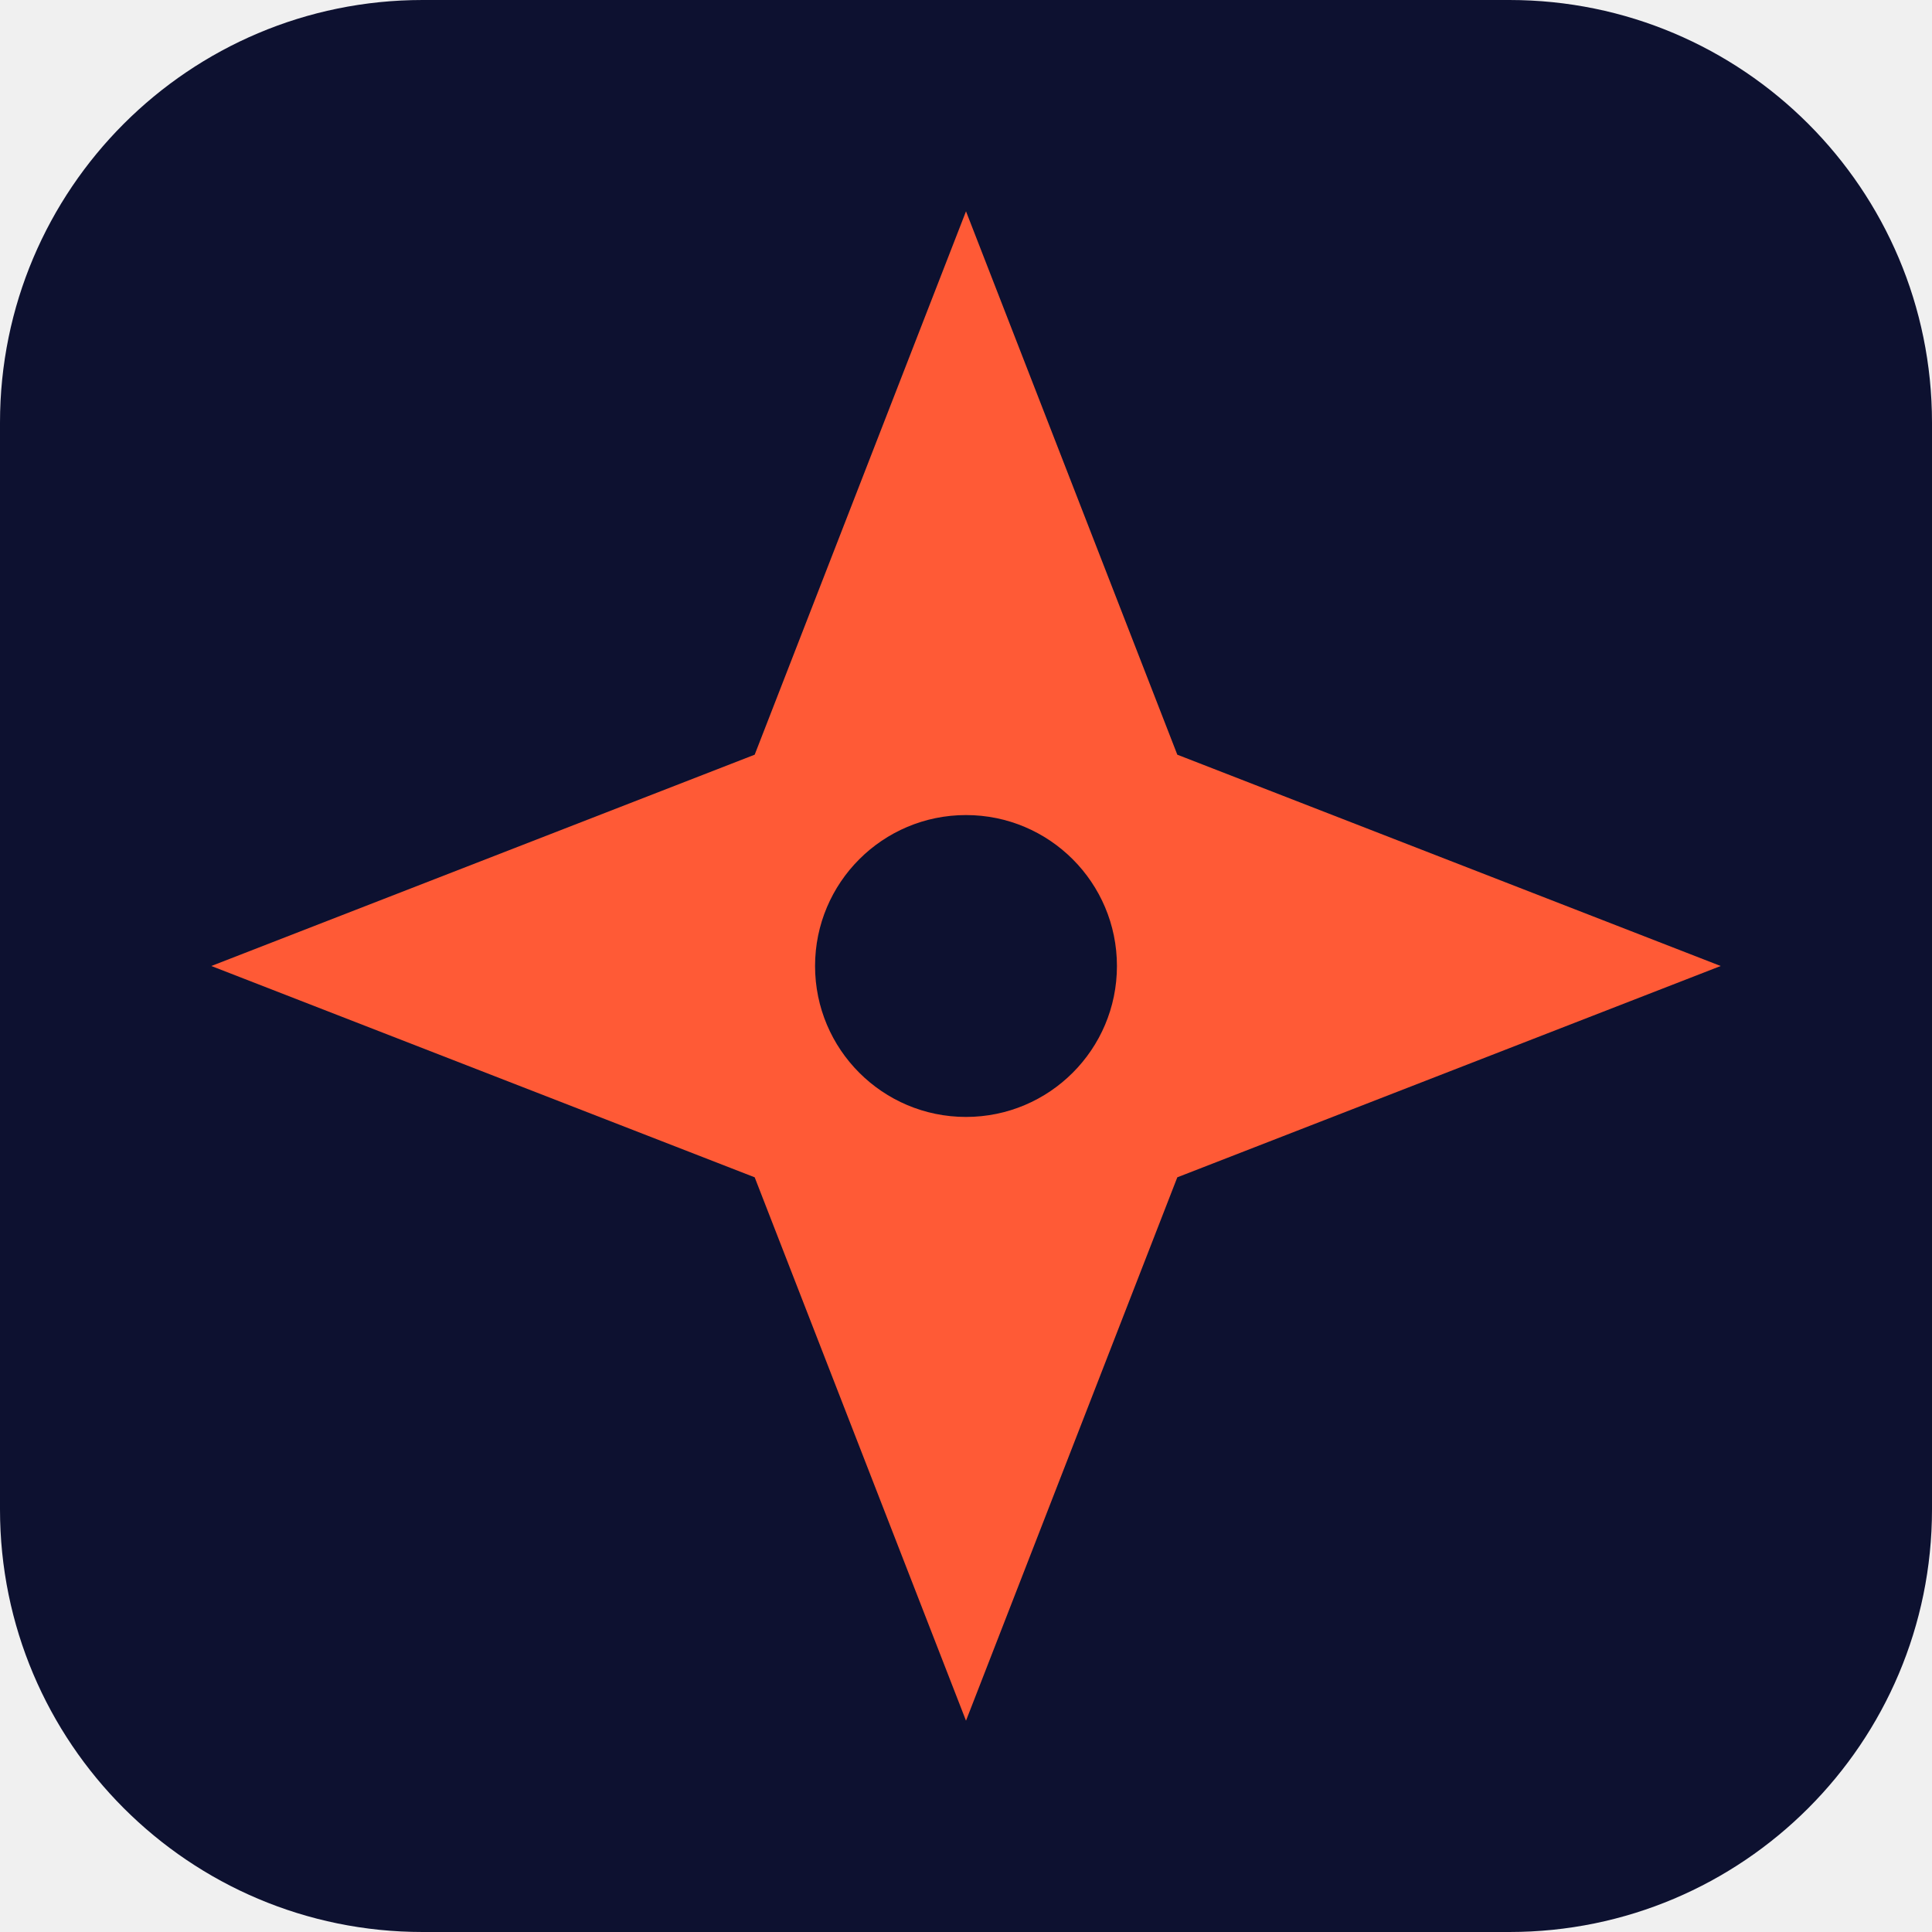
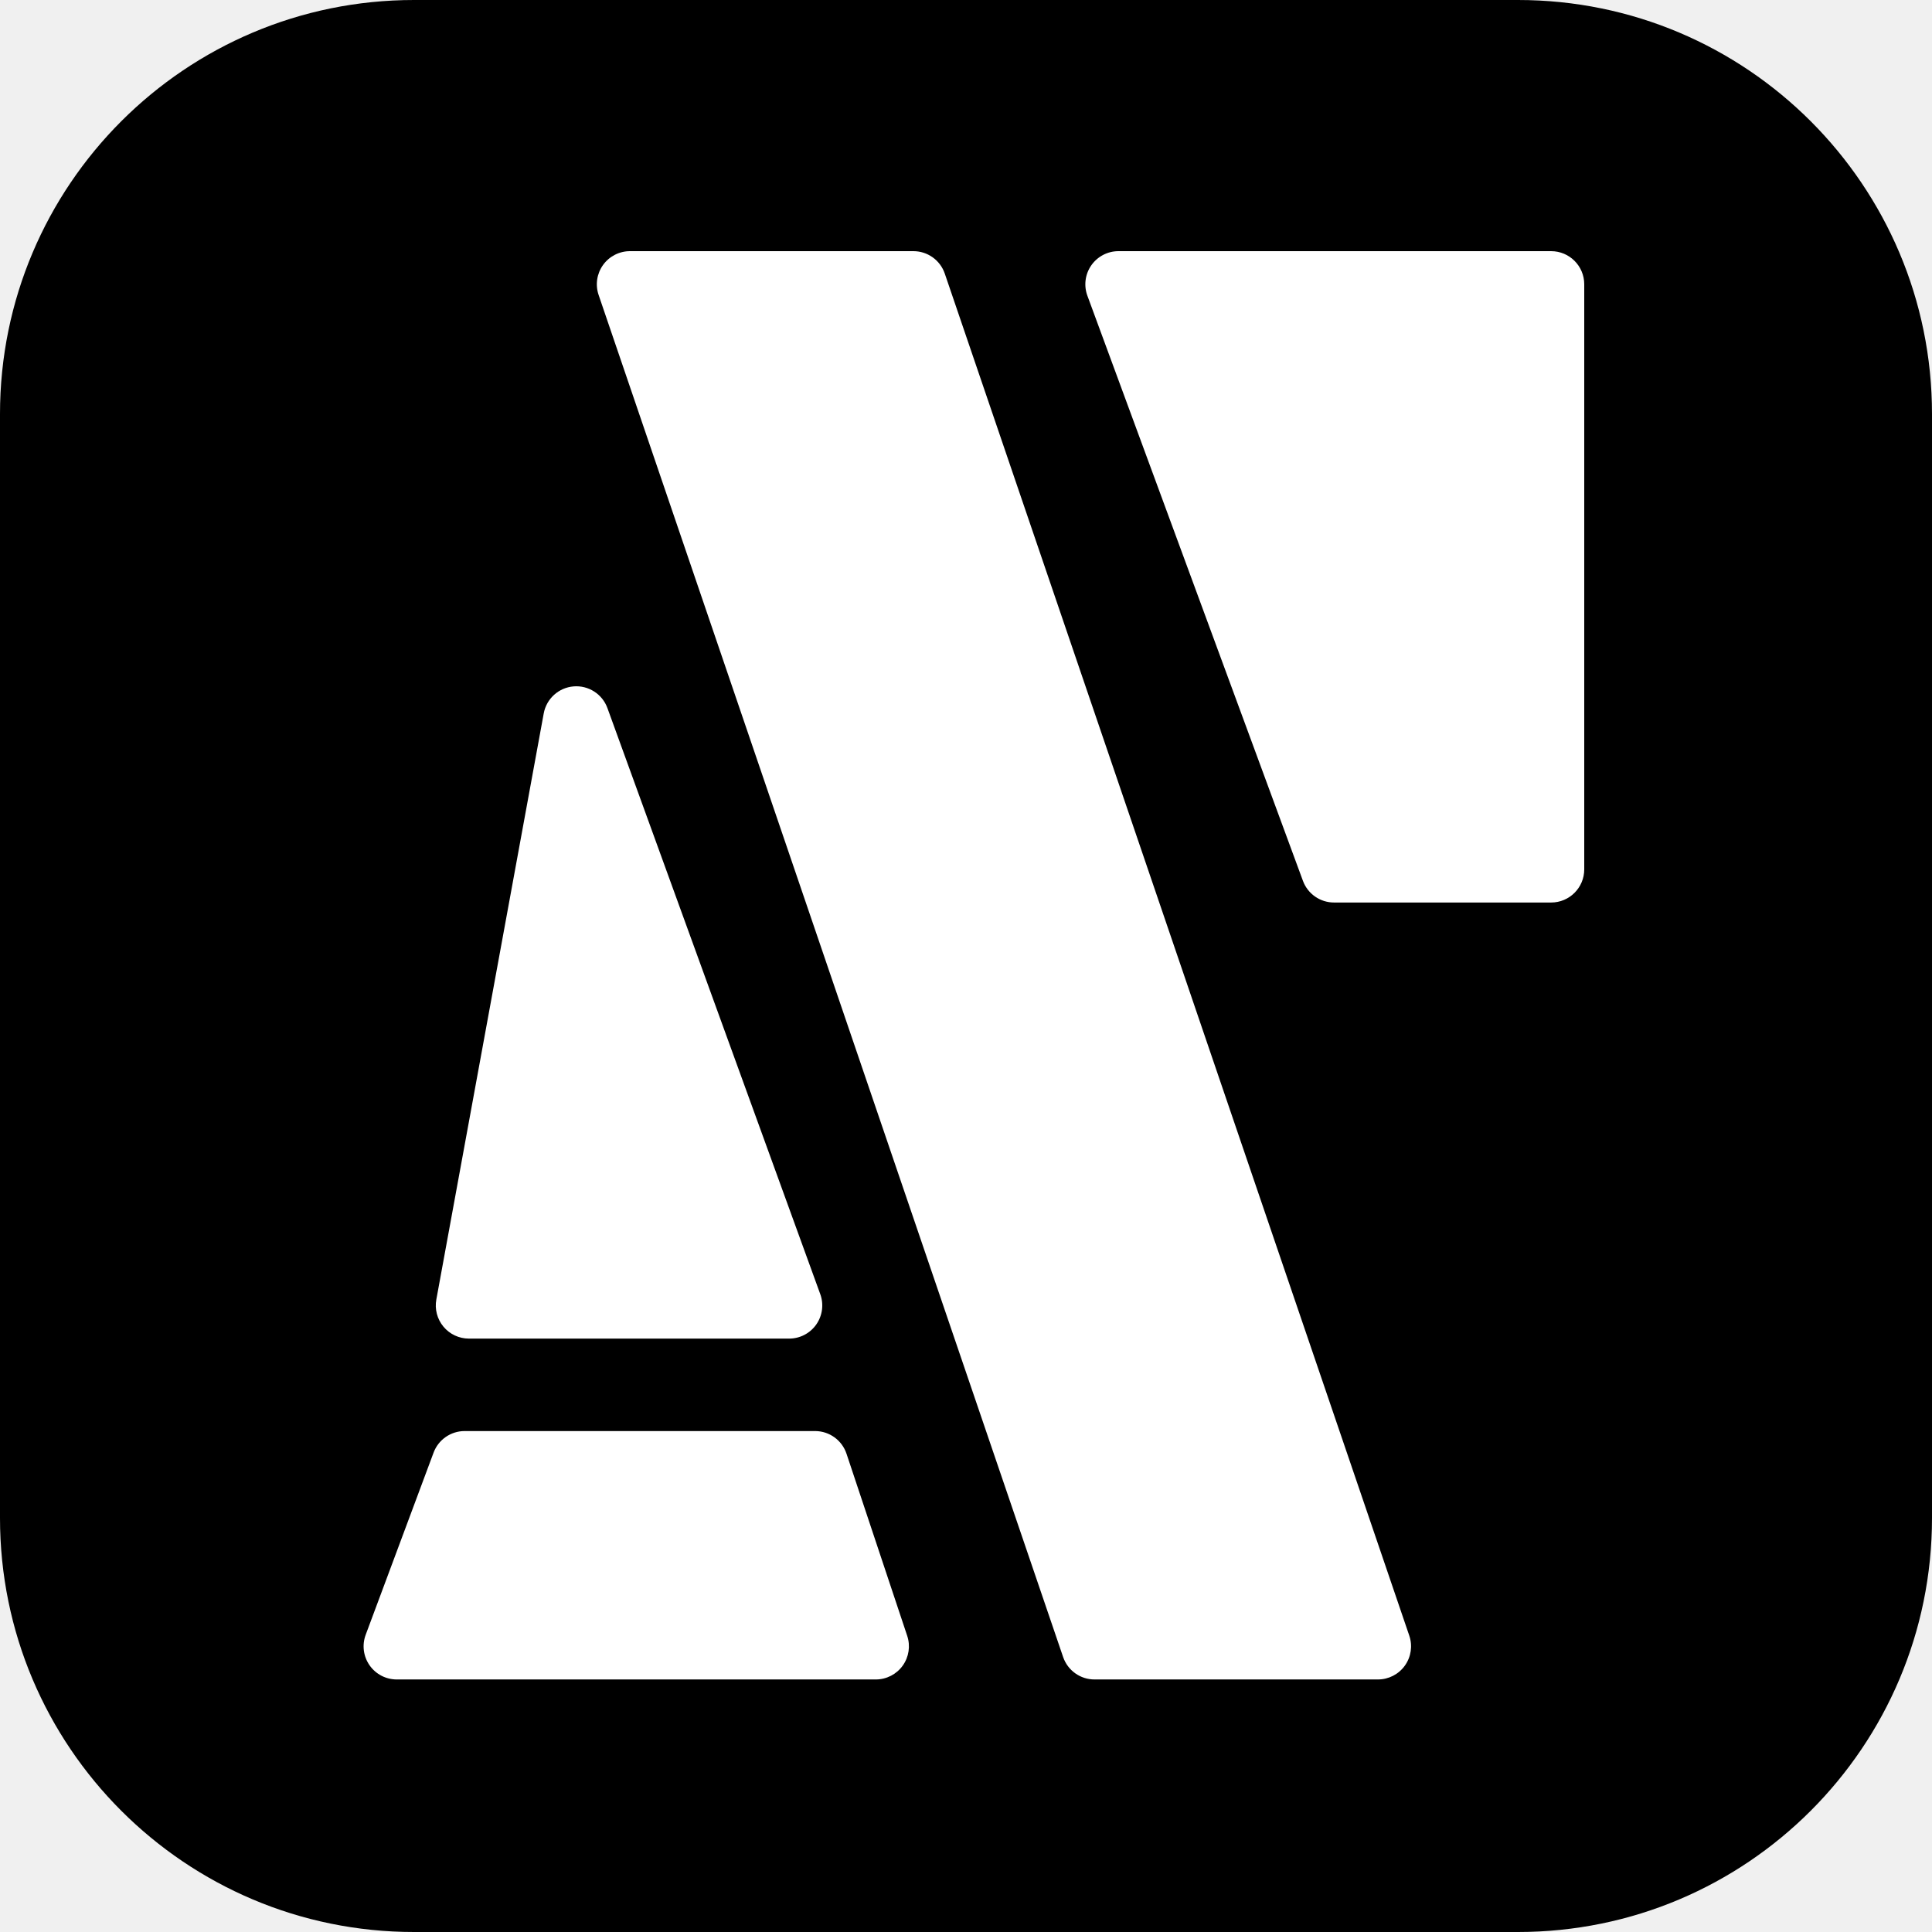
- <svg xmlns="http://www.w3.org/2000/svg" viewBox="0 0 64 64">
-   <rect width="64" height="64" rx="14" fill="#0d1130" />
-   <path d="M32 7 L39 25 L57 32 L39 39 L32 57 L25 39 L7 32 L25 25 Z" fill="#ff5a36" />
-   <circle cx="32" cy="32" r="5" fill="#0d1130" />
+ <svg xmlns="http://www.w3.org/2000/svg" viewBox="289 290 700 700">
+   <rect x="289" y="290" width="700" height="700" rx="150" fill="#000000" />
+   <path fill="#ffffff" d="M505.9 396.9A12 12 0 0 1 517.3 381.0L619.9 381.0A12 12 0 0 1 631.3 389.1L799.6 882.6A12 12 0 0 1 788.2 898.5L685.6 898.5A12 12 0 0 1 674.2 890.4ZM683.0 397.2A12 12 0 0 1 694.2 381.0L851.0 381.0A12 12 0 0 1 863.0 393.0L863.0 605.0A12 12 0 0 1 851.0 617.0L772.4 617.0A12 12 0 0 1 761.1 609.2ZM486.0 548.5A12 12 0 0 1 509.1 546.6L586.2 758.9A12 12 0 0 1 574.9 775.0L458.9 775.0A12 12 0 0 1 447.1 760.8ZM446.1 816.3A12 12 0 0 1 457.3 808.5L584.4 808.5A12 12 0 0 1 595.7 816.7L617.7 882.7A12 12 0 0 1 606.4 898.5L432.8 898.5A12 12 0 0 1 421.5 882.3Z" />
</svg>
